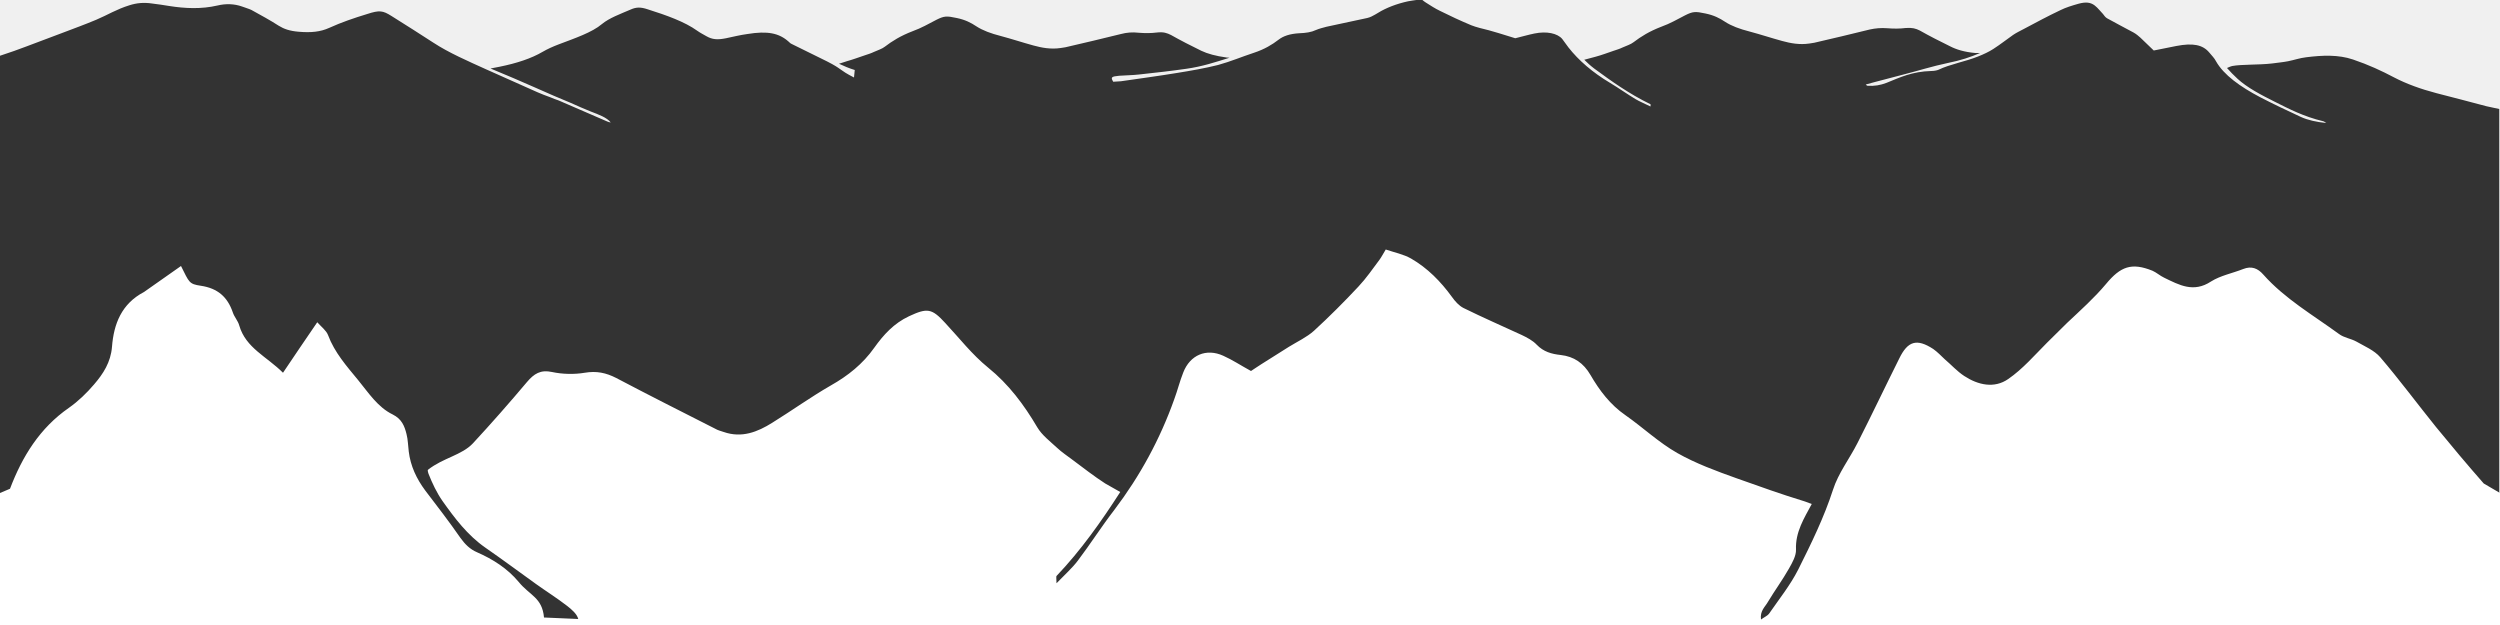
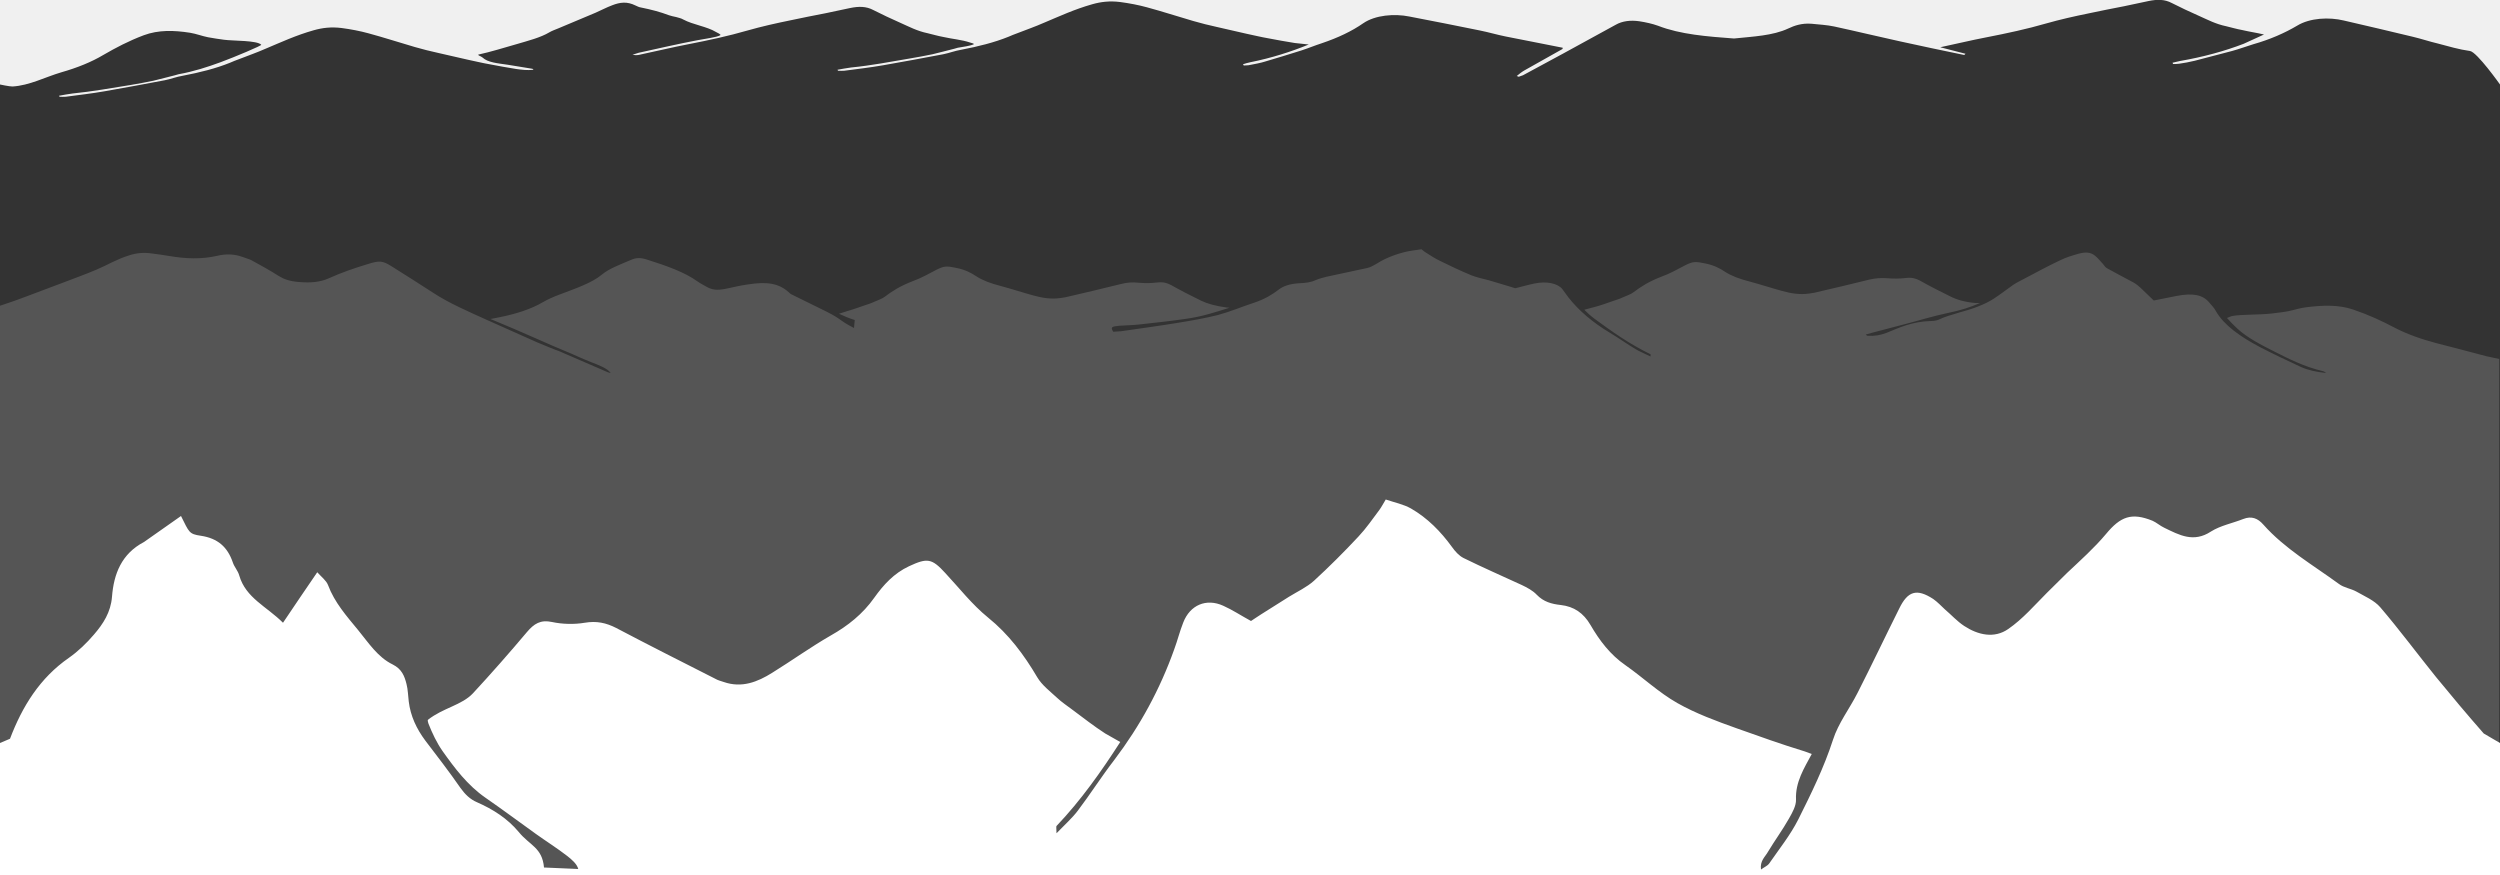
- <svg xmlns="http://www.w3.org/2000/svg" version="1.1" id="Layer_1" x="0px" y="0px" width="1000px" height="250px" viewBox="0 0 1000 250" style="enable-background:new 0 0 1000 250;" xml:space="preserve">
+ <svg xmlns="http://www.w3.org/2000/svg" version="1.1" id="Layer_1" x="0px" y="0px" width="1000px" height="350px" viewBox="0 0 1000 350" style="enable-background:new 0 0 1000 350;" xml:space="preserve">
  <style type="text/css">

- 	.st0{fill-rule:evenodd;clip-rule:evenodd;fill:#FFFFFF;}
- 	.st1{fill-rule:evenodd;clip-rule:evenodd;fill:#333333;}
+ 	.st0{fill-rule:evenodd;clip-rule:evenodd;fill:#555555;}
+ 	.st1{fill-rule:evenodd;clip-rule:evenodd;fill:#FFFFFF;}
+ 	.st2{fill-rule:evenodd;clip-rule:evenodd;fill:#333333;}

</style>
-   <path class="st1" d="M341.9,28c-2.3-0.7-4.4-1.6-6.3-2.5l3.1-1c2.5-0.7,4.9-1.6,7.3-2.4c1.2-0.4,2.5-0.8,3.5-1.3  c1.6-0.7,3.4-1.3,4.4-2.1c3-2.3,6.4-4.4,11.1-6.2c3.6-1.3,6.5-3,9.6-4.6c3-1.5,4-1.6,8.1-0.7c3.4,0.7,5.7,1.9,7.8,3.3  c2.6,1.7,5.9,2.9,9.8,3.9c4.5,1.2,8.7,2.6,13.1,3.8c3.3,0.9,6.9,1.6,10.9,1c0.6-0.1,1.3-0.2,1.9-0.3c7.4-1.7,14.9-3.5,22.2-5.3  c2.3-0.6,4.5-0.8,7.1-0.5c2.4,0.2,5,0.2,7.3-0.1c2.6-0.3,4,0.2,5.6,1c3.9,2.2,8,4.3,12.1,6.3c2.5,1.2,5.8,2.1,10.1,2.7  c0.3,0,1.2,0.1,1.2,0.1c-5.5,1.7-10.8,3.5-17.2,4.4c-6.2,0.9-12.6,1.6-19,2.3c-2.6,0.3-5.3,0.3-7.9,0.5c-3.2,0.3-3.5,0.6-2.4,2.4  c1-0.1,2.1-0.1,3.1-0.2c7.5-1.1,15-2.1,22.3-3.3c5.6-0.9,11.3-1.9,16.5-3.2c5.1-1.4,9.5-3.3,14.4-4.9c4.2-1.4,7.2-3.2,9.8-5.2  c1.9-1.5,4.6-2.4,8.3-2.6c2.6-0.1,4.8-0.4,6.7-1.3c1.1-0.5,2.7-0.9,4.2-1.3c5.4-1.2,10.9-2.3,16.3-3.5c1.3-0.3,2.3-0.9,3.2-1.4  c3.1-2,6.8-3.7,11.5-4.9c2.1-0.6,4.6-0.8,7-1.2c0.7,0.6,1.2,1,1.7,1.3c1.9,1.2,3.7,2.4,5.8,3.4c4,2,8.1,3.9,12.4,5.7  c2,0.8,4.6,1.4,7,2c2.6,0.7,5.1,1.5,7.7,2.3c1.1,0.3,2.3,0.7,2.9,0.9c2.9-0.7,5.2-1.4,7.7-1.9c4.8-1,9.2-0.1,11.1,2.2  c0.9,1.1,1.6,2.3,2.5,3.4c4,5.1,9.5,9.9,16.7,14.2c3.5,2.1,6.7,4.4,10.2,6.5c1.5,0.9,3.5,1.7,5.9,2.9c0-0.6,0.1-0.8,0-0.9  c-8.8-4.3-15.7-9.3-22.4-14.2c-1.6-1.2-2.9-2.4-4.1-3.6c0,0,3.4-0.9,4.5-1.2c2.6-0.7,4.9-1.6,7.3-2.4c1.2-0.4,2.5-0.8,3.5-1.3  c1.6-0.7,3.4-1.3,4.4-2.1c3-2.3,6.4-4.4,11.1-6.2c3.6-1.3,6.5-3,9.6-4.6c3-1.5,4-1.6,8.1-0.7c3.4,0.7,5.7,1.9,7.8,3.3  c2.6,1.7,5.9,2.9,9.8,3.9c4.5,1.2,8.7,2.6,13.1,3.8c3.3,0.9,6.9,1.6,10.9,1c0.6-0.1,1.3-0.2,1.9-0.3c7.4-1.7,14.9-3.5,22.2-5.3  c2.3-0.5,4.5-0.7,7.1-0.5c2.4,0.2,5,0.2,7.3-0.1c2.6-0.2,4,0.2,5.6,1c3.9,2.2,8,4.3,12.1,6.3c2.5,1.3,5.7,2.3,10.1,2.7  c0.5,0,1.9,0,1.9,0c-3.6,1.6-7.9,3-12.9,4c-6.2,1.3-11.8,3.1-17.7,4.6c-3.9,1-7.9,2.1-11.8,3.1c-1.1,0.3-2.2,0.6-3.3,0.9  c0.2,0.2,0.4,0.3,0.5,0.5c3,0.2,5.3-0.2,7.9-1.2c5.2-2.1,10.1-4.5,17.8-4.7c1,0,2.2-0.2,2.9-0.5c4.5-2.2,10.9-3.3,15.8-5.3  c2.3-0.9,4.4-1.9,6.1-3c2.8-1.8,5.2-3.7,7.9-5.6c1.3-0.9,2.8-1.6,4.3-2.4c4.9-2.6,9.7-5.2,14.8-7.6c2-1,4.6-1.8,7.1-2.5  c2.9-0.8,4.8-0.6,6.5,0.7c1.4,1.1,2.2,2.3,3.3,3.4c0.5,0.6,0.8,1.2,1.6,1.7c3.4,1.9,7.1,3.8,10.6,5.7c1.1,0.6,2,1.4,2.8,2.1  c1.8,1.7,3.5,3.4,5.3,5.1c3.2-0.6,6.1-1.2,9-1.8c6.7-1.3,10.6-0.5,13.2,2.6c1,1.2,2.1,2.3,2.7,3.5c3.1,5.5,9.7,10.2,17.7,14.4  c5.2,2.7,10.7,5.3,16.3,7.9c2.9,1.3,6.2,2,10.1,2.4c-0.5-0.3-0.8-0.6-1.2-0.7c-7.9-1.9-13.6-4.9-19.4-7.8  c-5.6-2.8-11.1-5.7-14.9-9.2c-1.5-1.4-2.9-2.8-4.2-4.3c0,0,1.5-0.7,2.1-0.8c3.7-0.7,10.6-0.4,15.8-1c2.2-0.3,4.4-0.5,6.5-0.9  c2.5-0.5,4.7-1.3,7.3-1.6c6.4-0.8,12.8-1.1,18.7,0.9c6.2,2.1,11.4,4.5,16.5,7.2c4.8,2.5,10.5,4.6,17,6.3c6.6,1.7,13.2,3.4,19.9,5.2  l5.1,1.1V250H0V22.3l5.6-1.9c1.6-0.6,3.3-1.2,4.9-1.8c4.9-1.8,9.7-3.7,14.6-5.5c4.5-1.7,9.1-3.4,13.4-5.2c4.5-1.9,8.1-4.2,13.3-5.8  c2.8-0.9,5.7-1.2,9-0.7c2.3,0.3,4.7,0.6,6.9,1C74.1,3.4,80.5,3.7,87,2.2c3.3-0.8,6.7-0.7,9.8,0.4c1.3,0.5,2.8,0.9,3.8,1.4  c3.8,2.1,7.5,4.1,10.9,6.3c2.1,1.3,4.4,2.1,8,2.4c4.8,0.4,8.6,0.1,12.3-1.6c4.6-2.1,9.8-3.9,15.1-5.5c4.9-1.6,6.2-1.4,9.7,0.8  c5.7,3.6,11.3,7.1,16.8,10.7c6.1,4,13.7,7.3,21.2,10.7c6.8,3,13.6,6.1,20.4,9.1c1.6,0.7,3.4,1.4,5.1,2c1.1,0.5,2.3,0.9,3.4,1.3  c6.5,2.8,12.9,5.6,19.4,8.4c0.4,0.2,0.9,0.3,1.4,0.4c-1.5-2-4.9-3.2-8-4.4c-2.7-1.1-5.3-2.2-7.9-3.4c-2.3-1-4.7-2-6.9-2.9  c-5.3-2.3-10.6-4.7-16-7c-3.1-1.3-6.2-2.6-9.3-3.9l3.6-0.7c6.9-1.4,12.7-3.3,17.3-6c1.9-1.1,4.1-2.1,6.5-3  c6.3-2.4,13.2-4.7,17.2-8.1c2.9-2.4,7.3-4,11.5-5.8c2.2-1,4-1,6.7-0.1c7.6,2.4,14.9,5,19.9,8.6c1.1,0.8,2.5,1.5,3.7,2.2  c2.3,1.3,4.3,1.5,7.8,0.8c2.9-0.6,5.6-1.3,8.6-1.7c8-1.3,12.6-0.4,16.5,3.1c0.3,0.3,0.7,0.7,1.2,0.9c4.7,2.3,9.4,4.6,14,6.9  c6.5,3.3,4.5,3.2,10.9,6.5L341.9,28z" />
-   <path class="st0" d="M217.6,247c-0.7-8-5.7-8.8-10.1-14.2c-4.5-5.4-10.3-9.1-16.7-11.9c-2.8-1.2-4.8-3.2-6.6-5.7  c-4.5-6.5-9.3-12.7-14.1-19c-3.5-4.7-5.9-9.8-6.6-15.6c-0.3-2.3-0.3-4.7-0.9-7c-0.8-3.2-1.9-6-5.5-7.8c-6-2.9-9.7-8.7-13.8-13.7  c-4.6-5.6-9.5-11.1-12.1-18.1c-0.7-1.8-2.6-3.2-4.3-5.1c-4.9,7.2-9.1,13.3-13.7,20.2c-6.5-6.5-14.9-9.9-17.5-18.9  c-0.5-1.9-2-3.4-2.6-5.3c-2.1-6.1-6-9.6-12.8-10.6c-4.7-0.7-4.6-1.3-7.9-7.9l-14.8,10.4c-9,4.7-12.1,12.8-12.8,21.9  c-0.5,6.2-3.5,10.8-7.2,15.1c-2.9,3.4-6.3,6.7-10,9.3C15.9,171.2,8.9,182.6,4,195.5l-4,1.7V250h1000v-52.8l-6.5-3.8  c-6.5-7.4-12.8-14.9-19.1-22.6c-7.5-9.3-14.6-18.9-22.3-27.9c-2.4-2.8-6.3-4.4-9.6-6.3c-2.2-1.2-4.9-1.5-6.9-3  c-10.4-7.6-21.7-14.1-30.3-23.8c-2.2-2.5-4.7-3.5-8-2.2c-4.3,1.7-9.1,2.6-12.9,5c-7,4.6-12.7,1.4-18.7-1.5c-1.7-0.8-3.1-2.1-4.7-2.8  c-8.4-3.4-12.8-1.7-18.6,5.3c-4.7,5.6-10.2,10.5-15.5,15.5l-8.1,8c-5,5-9.7,10.5-15.5,14.5c-5.6,3.9-12.1,2.4-17.6-1.2  c-2.9-1.9-5.2-4.5-7.8-6.7c-1.5-1.4-2.9-2.9-4.6-4.1c-6.6-4.3-10.2-3.2-13.6,3.8c-5.6,11.2-11,22.6-16.7,33.8  c-3.2,6.3-7.7,12.1-9.8,18.7c-3.6,11.1-8.7,21.5-13.9,31.9c-3.2,6.3-7.7,11.9-11.7,17.7c-0.6,0.8-1.8,1.3-3.2,2.3  c-0.5-3.5,1.7-5.1,2.8-7.1c2.7-4.5,5.8-8.7,8.4-13.3c1.3-2.3,2.9-5.1,2.8-7.6c-0.3-7,3.3-12.6,6.3-18.2l-2.7-1  c-10.7-3.3-16.9-5.6-27.4-9.3c-8.1-2.9-16.3-5.9-23.7-10.1c-7.4-4.2-13.7-10.2-20.7-15.1c-6.1-4.2-10.4-9.9-14-16.1  c-2.8-4.8-6.6-7.4-11.9-8c-3.7-0.4-6.9-1.3-9.6-4.1c-1.6-1.7-3.9-2.9-6-3.9c-7.8-3.6-15.6-7-23.3-10.8c-1.8-0.9-3.4-2.7-4.6-4.4  c-4.5-6.2-9.8-11.6-16.4-15.4c-3-1.7-6.6-2.4-10.1-3.6c-1.1,1.8-1.7,3-2.5,4.1c-2.7,3.6-5.3,7.4-8.4,10.7  c-5.7,6.1-11.6,12-17.8,17.7c-2.9,2.6-6.6,4.3-10,6.4c-3.7,2.3-7.4,4.7-11.1,7c-1.6,1.1-3.3,2.1-4.1,2.7c-4.2-2.3-7.5-4.5-11.1-6.1  c-6.8-3.1-13.3-0.3-16,6.7c-1.4,3.5-2.3,7.2-3.6,10.7c-5.7,16-13.7,30.7-24,44.3c-5.1,6.6-9.6,13.7-14.6,20.3c-2.2,2.9-5,5.4-8.5,9  c0-2-0.2-2.6,0-2.9c9.8-10.3,17.9-21.8,25.5-33.6l-6-3.4c-4.5-2.9-8.7-6.2-13-9.4c-2.1-1.6-4.4-3.1-6.3-4.9c-2.8-2.6-6-5-7.9-8.2  c-5.3-9-11.4-17.2-19.7-23.9c-6.4-5.2-11.5-11.8-17.1-17.8c-5.4-5.9-7.2-6.1-14.5-2.7c-6,2.8-10.2,7.4-13.9,12.6  c-4.6,6.5-10.5,11.2-17.4,15.1c-8,4.6-15.5,10-23.4,14.9c-5.9,3.7-12.2,6.2-19.4,3.7c-1.2-0.4-2.4-0.7-3.4-1.3  c-13.2-6.7-26.5-13.4-39.6-20.3c-4.1-2.1-7.9-2.9-12.6-2.1c-4.2,0.7-8.9,0.6-13.1-0.3c-4.6-1-7.2,0.7-10,4  c-7,8.3-14.2,16.5-21.6,24.5c-4.5,4.8-11.9,5.8-18,10.6c-0.3,0.2,0.2,1.6,0.2,1.6c1.5,3.8,3.3,7.6,5.6,10.9  c4.9,6.9,10,13.7,17.2,18.7c6.8,4.7,13.5,9.7,20.2,14.5c4.2,3,8.5,5.7,12.5,8.8c1.8,1.4,3.9,3.2,4.4,5.2L217.6,247z" />
+   <path class="st2" d="M1000,33.8V350H0V33.8c0,0,3.7,0.8,5,0.8c6.8-0.4,13.1-3.8,19.6-5.7c6.3-1.8,12-4.1,16.7-6.9  c5-2.9,10.1-5.6,16.2-7.9c5.9-2.2,12.1-2,18.5-1c2.5,0.4,4.7,1.3,7.2,1.8c2.1,0.4,4.3,0.7,6.4,1c3.7,0.5,13.2,0.2,14.9,2  c0.3,0.3-10.6,4.9-16.3,7c-5.2,1.9-10.7,3.7-16.8,4.8c-0.5,0.1-0.9,0.3-1.4,0.4c-2.9,0.7-5.7,1.5-8.7,2.2c-3,0.6-6,1.2-9.1,1.7  C44.7,35.2,37,36.6,29,37.4c-1.8,0.2-3.6,0.6-5.4,0.9c0.1,0.1,0.1,0.3,0.2,0.4c0.8,0,1.7,0.1,2.5,0c5.2-0.7,10.5-1.3,15.6-2.2  c8.1-1.4,16-2.9,24-4.4c2.5-0.5,4.7-1.4,7.2-1.8c6.8-1.3,13.2-2.9,18.9-5.2c1.2-0.5,2.3-1,3.5-1.4c3.6-1.4,7.3-2.7,10.7-4.2  c6.2-2.6,12.2-5.4,19.3-7.4c3.5-1,7-1.4,11.1-0.9c3.8,0.5,7.4,1.2,10.7,2.1c6.3,1.7,12.4,3.7,18.6,5.5c3.1,0.9,6.3,1.7,9.5,2.4  c3.9,0.9,7.8,1.8,11.8,2.7c2.9,0.6,5.7,1.3,8.6,1.8c3.5,0.7,7.1,1.3,10.7,1.9c2.2,0.3,4.4,0.6,6.9,0.3c-0.3-0.3-0.3-0.4-0.5-0.4  c-3.2-0.5-6.5-1.1-9.8-1.6c-4.1-0.6-8-0.9-10.1-2.9c-0.5-0.5-2.4-1-1.5-1.2c4.6-1,10.1-2.7,15-4.1c4.7-1.4,9.6-2.6,13.3-4.8  c1-0.6,2.2-1,3.4-1.5c5-2.1,10-4.2,15-6.3c2.3-1,4.3-2.1,6.7-3c3.1-1.2,5.9-1.6,9.3,0.1c0.7,0.3,1.4,0.7,2.2,0.8  c4,0.8,7.8,1.8,11.2,3.1c0.8,0.3,1.9,0.5,2.8,0.7c1,0.3,2.1,0.5,2.9,1c3.9,2.1,9.5,2.8,13.1,5c0.5,0.3,2.2,1,1.7,1.3  c-1.3,0.8-6.1,1.4-9.2,2c-7.9,1.5-15.6,3.3-23.4,5c-0.8,0.2-1.4,0.5-2.5,0.8c1.8,0.4,2.7,0,3.7-0.2c6.2-1.3,12.3-2.8,18.6-4  c8.2-1.6,16.1-3.3,23.7-5.5c5.6-1.6,11.4-2.9,17.3-4.1c4.6-1,9.3-1.9,13.9-2.8c3.3-0.7,6.6-1.4,9.9-2.1c3.4-0.7,6.4-0.7,9.2,0.8  c3.5,1.8,7.2,3.5,11,5.2c3.4,1.5,6.5,3.2,10.8,4.1c2.1,0.5,4.1,1.1,6.3,1.5c3.5,0.8,7.4,1.1,10.6,2.2c0.4,0.1,1.9,0.5,1.5,0.7  c-1.5,0.7-4.2,1-6.4,1.4c-0.5,0.1-0.9,0.3-1.4,0.4c-2.9,0.7-5.7,1.5-8.7,2.2c-3,0.6-6,1.2-9.1,1.7c-7.7,1.3-15.4,2.8-23.5,3.6  c-1.8,0.2-3.6,0.6-5.4,0.9c0.1,0.1,0.1,0.3,0.2,0.4c0.8,0,1.7,0.1,2.5,0c5.2-0.7,10.5-1.3,15.6-2.2c8.1-1.4,16-2.9,24-4.4  c2.5-0.5,4.7-1.4,7.2-1.8c6.8-1.3,13.2-2.9,18.9-5.2c1.2-0.5,2.3-1,3.5-1.4c3.6-1.4,7.3-2.7,10.7-4.2c6.2-2.6,12.2-5.4,19.3-7.4  c3.5-1,7-1.4,11.1-0.9c3.8,0.5,7.4,1.2,10.7,2.1c6.3,1.7,12.4,3.7,18.6,5.5c3.1,0.9,6.3,1.7,9.5,2.4c3.9,0.9,7.8,1.8,11.8,2.7  c2.9,0.6,5.7,1.3,8.6,1.8c3.5,0.7,7.1,1.3,10.7,1.9l5.6,0.6c-7.1,2.9-14.9,5.4-23.4,7.1c-1,0.2-2,0.5-2.9,0.8  c0.1,0.2,0.2,0.3,0.3,0.5c0.8-0.1,1.7,0,2.4-0.2c2.1-0.4,4.3-0.8,6.2-1.4c4.8-1.4,9.6-2.9,14.4-4.4c2.8-0.9,5.4-2,8.2-2.9  c6.5-2.2,12-4.8,16.6-8c4.8-3.3,12.5-3.9,18.4-2.7c9.5,1.8,18.9,3.7,28.3,5.6c3.5,0.7,6.8,1.7,10.3,2.4c4.4,0.9,8.8,1.7,13.2,2.6  c3.2,0.6,6.4,1.3,9.6,1.9l-0.1,0.5c-5.1,2.9-10.2,5.7-15.3,8.6c-1.2,0.7-2,1.4-3,2.2c0.3,0.1,0.5,0.2,0.8,0.3  c0.6-0.2,1.2-0.4,1.7-0.6c5.4-2.9,10.8-5.8,16.1-8.7c7-3.8,14.1-7.7,21-11.5c2.6-1.5,5.9-1.9,9.4-1.4c2.6,0.4,5.3,1,7.5,1.8  c9,3.5,19.7,4.3,30.4,5.1c7.6-0.8,15.5-1.1,21.7-4c2.5-1.2,5.5-2.2,9.3-1.9c3.1,0.3,6.3,0.5,9.1,1.1c8.8,1.9,17.4,4,26.1,5.9  c8.6,1.9,17.2,3.7,25.9,5.5c0.2-0.2,0.3-0.3,0.5-0.5l-10.1-2.6c6.2-1.3,12.3-2.8,18.6-4c8.2-1.6,16.1-3.3,23.7-5.5  c5.6-1.6,11.4-2.9,17.3-4.1c4.6-1,9.3-1.9,13.9-2.8c3.3-0.7,6.6-1.4,9.9-2.1c3.4-0.7,6.4-0.7,9.2,0.8c3.5,1.8,7.2,3.5,11,5.2  c3.4,1.5,6.5,3.2,10.8,4.1c2.1,0.5,4.1,1.1,6.3,1.5c3.5,0.8,5.3,1,8.8,1.8l-8.1,3.7c-7.8,3-16.3,5.3-25.5,6.9c-1.1,0.2-2,0.5-3,0.7  c0.1,0.2,0.2,0.3,0.2,0.5c0.8,0,1.7,0,2.4-0.1c2.1-0.3,4.3-0.7,6.3-1.2c5-1.3,10-2.6,14.9-3.9c2.9-0.8,5.6-1.8,8.5-2.7  c6.7-1.9,12.6-4.5,17.5-7.4c5.2-3.2,12.9-3.5,18.7-2.1c9.2,2.1,18.4,4.3,27.6,6.5c3.4,0.8,6.6,1.9,10,2.7c4.2,1.1,8.5,2.4,12.9,3  C990.8,20.8,1000,33.8,1000,33.8z" />
+   <path class="st0" d="M341.9,128c-2.3-0.7-4.4-1.6-6.3-2.5l3.1-1c2.5-0.7,4.9-1.6,7.3-2.4c1.2-0.4,2.5-0.8,3.5-1.3  c1.6-0.7,3.4-1.3,4.4-2.1c3-2.3,6.4-4.4,11.1-6.2c3.6-1.3,6.5-3,9.6-4.6c3-1.5,4-1.6,8.1-0.7c3.4,0.7,5.7,1.9,7.8,3.3  c2.6,1.7,5.9,2.9,9.8,3.9c4.5,1.2,8.7,2.6,13.1,3.8c3.3,0.9,6.9,1.6,10.9,1c0.6-0.1,1.3-0.2,1.9-0.3c7.4-1.7,14.9-3.5,22.2-5.3  c2.3-0.6,4.5-0.8,7.1-0.5c2.4,0.2,5,0.2,7.3-0.1c2.6-0.3,4,0.2,5.6,1c3.9,2.2,8,4.3,12.1,6.3c2.5,1.2,5.8,2.1,10.1,2.7  c0.3,0,1.2,0.1,1.2,0.1c-5.5,1.7-10.8,3.5-17.2,4.4c-6.2,0.9-12.6,1.6-19,2.3c-2.6,0.3-5.3,0.3-7.9,0.5c-3.2,0.3-3.5,0.6-2.4,2.4  c1-0.1,2.1-0.1,3.1-0.2c7.5-1.1,15-2.1,22.3-3.3c5.6-0.9,11.3-1.9,16.5-3.2c5.1-1.4,9.5-3.3,14.4-4.9c4.2-1.4,7.2-3.2,9.8-5.2  c1.9-1.5,4.6-2.4,8.3-2.6c2.6-0.1,4.8-0.4,6.7-1.3c1.1-0.5,2.7-0.9,4.2-1.3c5.4-1.2,10.9-2.3,16.3-3.5c1.3-0.3,2.3-0.9,3.2-1.4  c3.1-2,6.8-3.7,11.5-4.9c2.1-0.6,4.6-0.8,7-1.2c0.7,0.6,1.2,1,1.7,1.3c1.9,1.2,3.7,2.4,5.8,3.4c4,2,8.1,3.9,12.4,5.7  c2,0.8,4.6,1.4,7,2c2.6,0.8,5.1,1.5,7.7,2.3c1.1,0.3,2.3,0.7,2.9,0.9c2.9-0.7,5.2-1.4,7.7-1.9c4.8-1,9.2-0.1,11.1,2.2  c0.9,1.1,1.6,2.3,2.5,3.4c4,5.1,9.5,9.9,16.7,14.2c3.5,2.1,6.7,4.4,10.2,6.5c1.5,0.9,3.5,1.7,5.9,2.9c0-0.6,0.1-0.8,0-0.9  c-8.8-4.3-15.7-9.3-22.4-14.2c-1.6-1.2-2.9-2.4-4.1-3.6c0,0,3.4-0.9,4.5-1.2c2.6-0.7,4.9-1.6,7.3-2.4c1.2-0.4,2.5-0.8,3.5-1.3  c1.6-0.7,3.4-1.3,4.4-2.1c3-2.3,6.4-4.4,11.1-6.2c3.6-1.3,6.5-3,9.6-4.6c3-1.5,4-1.6,8.1-0.7c3.4,0.7,5.7,1.9,7.8,3.3  c2.6,1.7,5.9,2.9,9.8,3.9c4.5,1.2,8.7,2.6,13.1,3.8c3.3,0.9,6.9,1.6,10.9,1c0.6-0.1,1.3-0.2,1.9-0.3c7.4-1.7,14.9-3.5,22.2-5.3  c2.3-0.5,4.5-0.7,7.1-0.5c2.4,0.2,5,0.2,7.3-0.1c2.6-0.3,4,0.2,5.6,1c3.9,2.2,8,4.3,12.1,6.3c2.5,1.3,5.7,2.3,10.1,2.7  c0.5,0,1.9,0,1.9,0c-3.6,1.6-7.9,3-12.9,4c-6.2,1.3-11.8,3.1-17.7,4.6c-3.9,1-7.9,2.1-11.8,3.1c-1.1,0.3-2.2,0.6-3.3,0.9  c0.2,0.2,0.4,0.3,0.5,0.5c3,0.2,5.3-0.2,7.9-1.2c5.2-2.1,10.1-4.5,17.8-4.7c1,0,2.2-0.2,2.9-0.5c4.5-2.2,10.9-3.3,15.8-5.3  c2.3-0.9,4.4-1.9,6.1-3c2.8-1.8,5.2-3.7,7.9-5.6c1.3-0.9,2.8-1.6,4.3-2.4c4.9-2.6,9.7-5.2,14.8-7.6c2-1,4.6-1.8,7.1-2.5  c2.9-0.8,4.8-0.6,6.5,0.7c1.4,1.1,2.2,2.3,3.3,3.4c0.5,0.6,0.8,1.2,1.6,1.7c3.4,1.9,7.1,3.8,10.6,5.7c1.1,0.6,2,1.4,2.8,2.1  c1.8,1.7,3.5,3.4,5.3,5.1c3.2-0.6,6.1-1.2,9-1.8c6.7-1.3,10.6-0.5,13.2,2.6c1,1.2,2.1,2.3,2.7,3.5c3.1,5.5,9.7,10.2,17.7,14.4  c5.2,2.7,10.7,5.3,16.3,7.9c2.9,1.3,6.2,2,10.1,2.4c-0.5-0.3-0.8-0.6-1.2-0.7c-7.9-1.9-13.6-4.9-19.4-7.8  c-5.6-2.8-11.1-5.7-14.9-9.2c-1.5-1.4-2.9-2.8-4.2-4.3c0,0,1.5-0.7,2.1-0.8c3.7-0.7,10.6-0.4,15.8-1c2.2-0.3,4.4-0.5,6.5-0.9  c2.5-0.5,4.7-1.3,7.3-1.6c6.4-0.8,12.8-1.1,18.7,0.9c6.2,2.1,11.4,4.5,16.5,7.2c4.8,2.5,10.5,4.6,17,6.3c6.6,1.7,13.2,3.4,19.9,5.2  l5.1,1.1V350H0V122.3l5.6-1.9c1.6-0.6,3.3-1.2,4.9-1.8c4.9-1.8,9.7-3.7,14.6-5.5c4.5-1.7,9.1-3.4,13.4-5.2c4.5-1.9,8.1-4.2,13.3-5.8  c2.8-0.9,5.7-1.2,9-0.7c2.3,0.3,4.7,0.6,6.9,1c6.5,1.1,12.8,1.4,19.3-0.1c3.3-0.8,6.7-0.7,9.8,0.4c1.3,0.5,2.8,0.9,3.8,1.4  c3.8,2.1,7.5,4.1,10.9,6.3c2.1,1.3,4.4,2.1,8,2.4c4.8,0.4,8.6,0.1,12.3-1.6c4.6-2.1,9.8-3.9,15.1-5.5c4.9-1.6,6.2-1.4,9.7,0.8  c5.7,3.6,11.3,7.1,16.8,10.7c6.1,4,13.7,7.3,21.2,10.7c6.8,3,13.6,6.1,20.4,9.1c1.6,0.7,3.4,1.4,5.1,2.1c1.1,0.5,2.3,0.9,3.4,1.3  c6.5,2.8,12.9,5.6,19.4,8.4c0.4,0.2,0.9,0.3,1.4,0.4c-1.5-2-4.9-3.2-8-4.4c-2.7-1.1-5.3-2.2-7.9-3.4c-2.3-1-4.7-2-6.9-2.9  c-5.3-2.3-10.6-4.7-16-7c-3.1-1.3-6.2-2.6-9.3-3.9l3.6-0.7c6.9-1.4,12.7-3.3,17.3-6c1.9-1.1,4.1-2.1,6.5-3  c6.3-2.4,13.2-4.7,17.2-8.1c2.9-2.4,7.3-4,11.5-5.8c2.2-1,4-1,6.7-0.1c7.6,2.4,14.9,5,19.9,8.6c1.1,0.8,2.5,1.5,3.7,2.2  c2.3,1.3,4.3,1.5,7.8,0.8c2.9-0.6,5.6-1.3,8.6-1.7c8-1.3,12.6-0.4,16.5,3.1c0.3,0.3,0.7,0.7,1.2,0.9c4.7,2.3,9.4,4.6,14,6.9  c6.5,3.3,4.5,3.2,10.9,6.5L341.9,128z" />
+   <path class="st1" d="M217.6,347c-0.7-8-5.7-8.8-10.1-14.2c-4.5-5.4-10.3-9.1-16.7-11.9c-2.8-1.2-4.8-3.2-6.6-5.7  c-4.5-6.5-9.3-12.7-14.1-19c-3.5-4.7-5.9-9.8-6.6-15.6c-0.3-2.3-0.3-4.7-0.9-7c-0.8-3.2-1.9-6-5.5-7.8c-6-2.9-9.7-8.7-13.8-13.7  c-4.6-5.6-9.5-11.1-12.1-18.1c-0.7-1.8-2.6-3.2-4.3-5.1c-4.9,7.2-9.1,13.3-13.7,20.2c-6.5-6.5-14.9-9.9-17.5-18.9  c-0.5-1.9-2-3.4-2.6-5.3c-2.1-6.1-6-9.6-12.8-10.6c-4.7-0.7-4.6-1.3-7.9-7.9l-14.8,10.4c-9,4.7-12.1,12.8-12.8,21.9  c-0.5,6.2-3.5,10.8-7.2,15.1c-2.9,3.4-6.3,6.7-10,9.3C15.9,271.2,8.9,282.6,4,295.5l-4,1.7V350h1000v-52.8l-6.5-3.8  c-6.5-7.4-12.8-14.9-19.1-22.6c-7.5-9.3-14.6-18.9-22.3-27.9c-2.4-2.8-6.3-4.4-9.6-6.3c-2.2-1.2-4.9-1.5-6.9-3  c-10.4-7.6-21.7-14.1-30.3-23.8c-2.2-2.5-4.7-3.5-8-2.2c-4.3,1.7-9.1,2.6-12.9,5c-7,4.6-12.7,1.4-18.7-1.5c-1.7-0.8-3.1-2.1-4.7-2.8  c-8.4-3.4-12.8-1.7-18.6,5.3c-4.7,5.6-10.2,10.5-15.5,15.5l-8.1,8c-5,5-9.7,10.5-15.5,14.5c-5.6,3.9-12.1,2.4-17.6-1.2  c-2.9-1.9-5.2-4.5-7.8-6.7c-1.5-1.4-2.9-2.9-4.6-4.1c-6.6-4.3-10.2-3.2-13.6,3.8c-5.6,11.2-11,22.6-16.7,33.8  c-3.2,6.3-7.7,12.1-9.8,18.7c-3.6,11.1-8.7,21.5-13.9,31.9c-3.2,6.3-7.7,11.9-11.7,17.7c-0.6,0.8-1.8,1.3-3.2,2.3  c-0.5-3.5,1.7-5.1,2.8-7.1c2.7-4.5,5.8-8.7,8.4-13.3c1.3-2.3,2.9-5.1,2.8-7.6c-0.3-7,3.3-12.6,6.3-18.2l-2.7-1  c-10.7-3.3-16.9-5.6-27.4-9.3c-8.1-2.9-16.3-5.9-23.7-10.1c-7.4-4.2-13.7-10.2-20.7-15.1c-6.1-4.2-10.4-9.9-14-16.1  c-2.8-4.8-6.6-7.4-11.9-8c-3.7-0.4-6.9-1.3-9.6-4.1c-1.6-1.7-3.9-2.9-6-3.9c-7.8-3.6-15.6-7-23.3-10.8c-1.8-0.9-3.4-2.7-4.6-4.4  c-4.5-6.2-9.8-11.6-16.4-15.4c-3-1.7-6.6-2.4-10.1-3.6c-1.1,1.8-1.7,3-2.5,4.1c-2.7,3.6-5.3,7.4-8.4,10.7  c-5.7,6.1-11.6,12-17.8,17.7c-2.9,2.6-6.6,4.3-10,6.4c-3.7,2.3-7.4,4.7-11.1,7c-1.6,1.1-3.3,2.1-4.1,2.7c-4.2-2.3-7.5-4.5-11.1-6.1  c-6.8-3.1-13.3-0.3-16,6.7c-1.4,3.5-2.3,7.2-3.6,10.7c-5.7,16-13.7,30.7-24,44.3c-5.1,6.6-9.6,13.7-14.6,20.3c-2.2,2.9-5,5.4-8.5,9  c0-2-0.2-2.6,0-2.9c9.8-10.3,17.9-21.8,25.5-33.6l-6-3.4c-4.5-2.9-8.7-6.2-13-9.4c-2.1-1.6-4.4-3.1-6.3-4.9c-2.8-2.6-6-5-7.9-8.2  c-5.3-9-11.4-17.2-19.7-23.9c-6.4-5.2-11.5-11.8-17.1-17.8c-5.4-5.9-7.2-6.1-14.5-2.7c-6,2.8-10.2,7.4-13.9,12.6  c-4.6,6.5-10.5,11.2-17.4,15.1c-8,4.6-15.5,10-23.4,14.9c-5.9,3.7-12.2,6.2-19.4,3.7c-1.2-0.4-2.4-0.7-3.4-1.3  c-13.2-6.7-26.5-13.4-39.6-20.3c-4.1-2.1-7.9-2.9-12.6-2.1c-4.2,0.7-8.9,0.6-13.1-0.3c-4.6-1-7.2,0.7-10,4  c-7,8.3-14.2,16.5-21.6,24.5c-4.5,4.8-11.9,5.8-18,10.6c-0.3,0.2,0.2,1.6,0.2,1.6c1.5,3.8,3.3,7.6,5.6,10.9  c4.9,6.9,10,13.7,17.2,18.7c6.8,4.7,13.5,9.7,20.2,14.5c4.2,3,8.5,5.7,12.5,8.8c1.8,1.4,3.9,3.2,4.4,5.2L217.6,347z" />
</svg>
